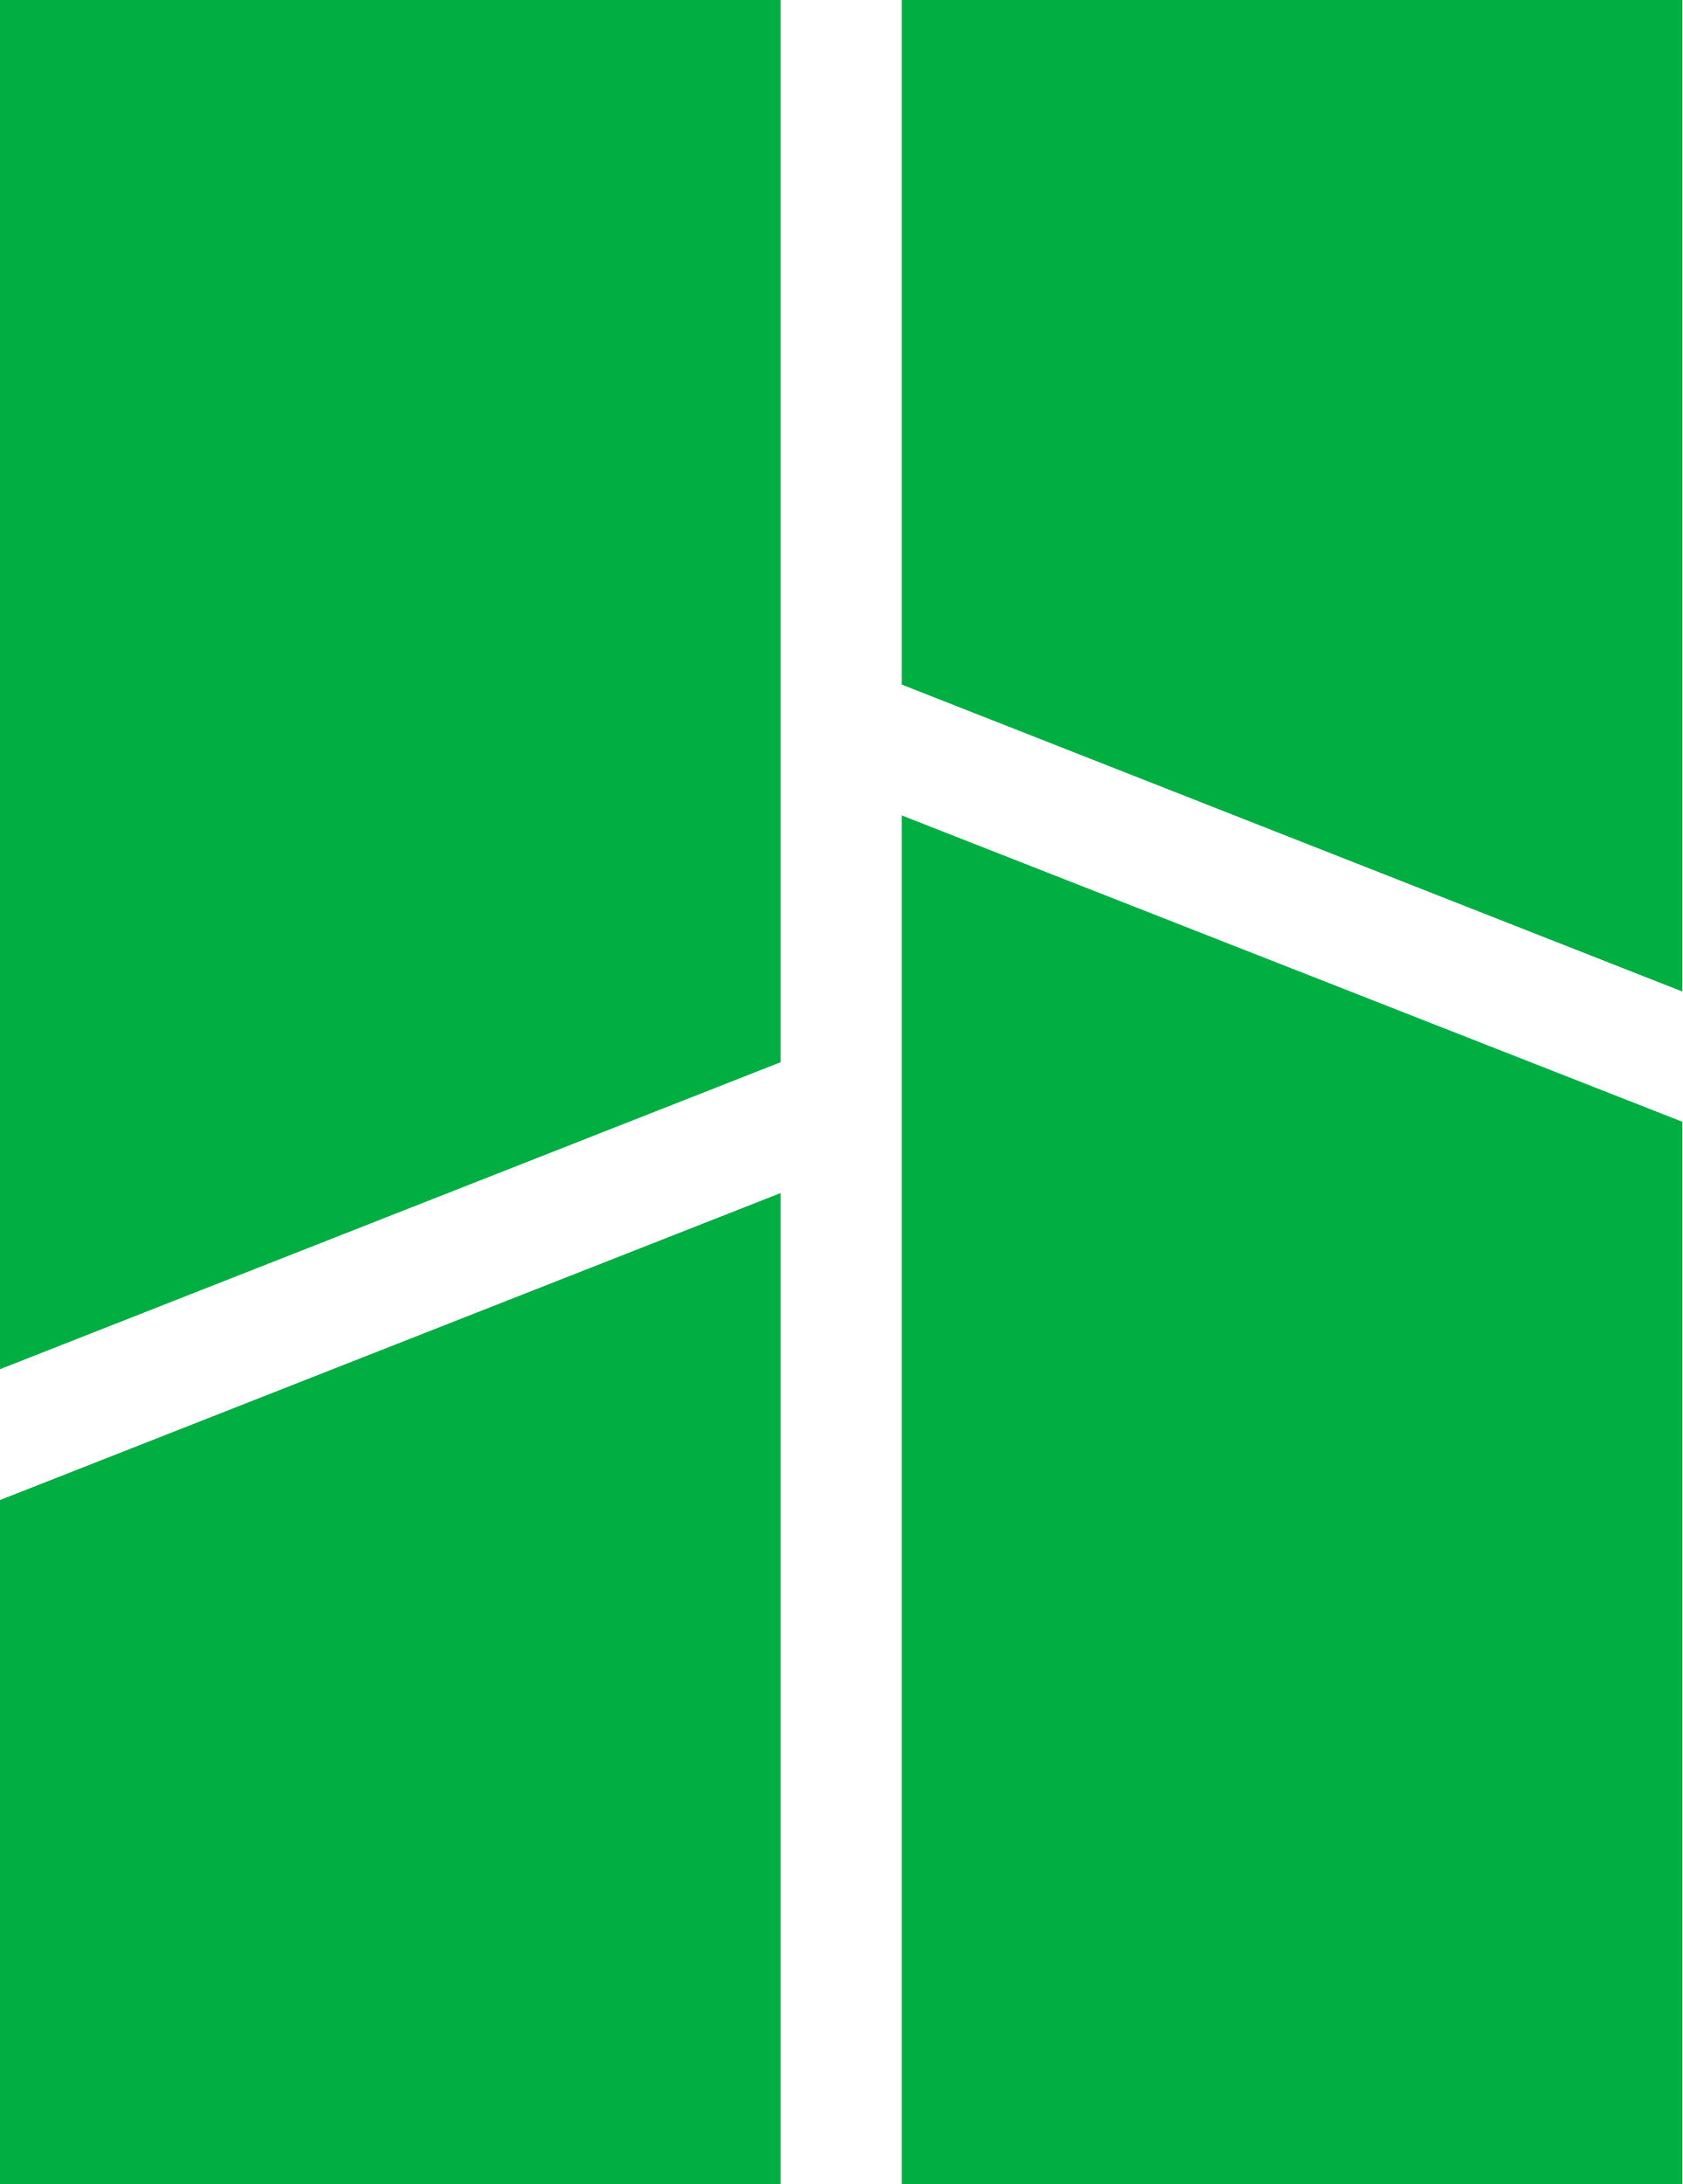
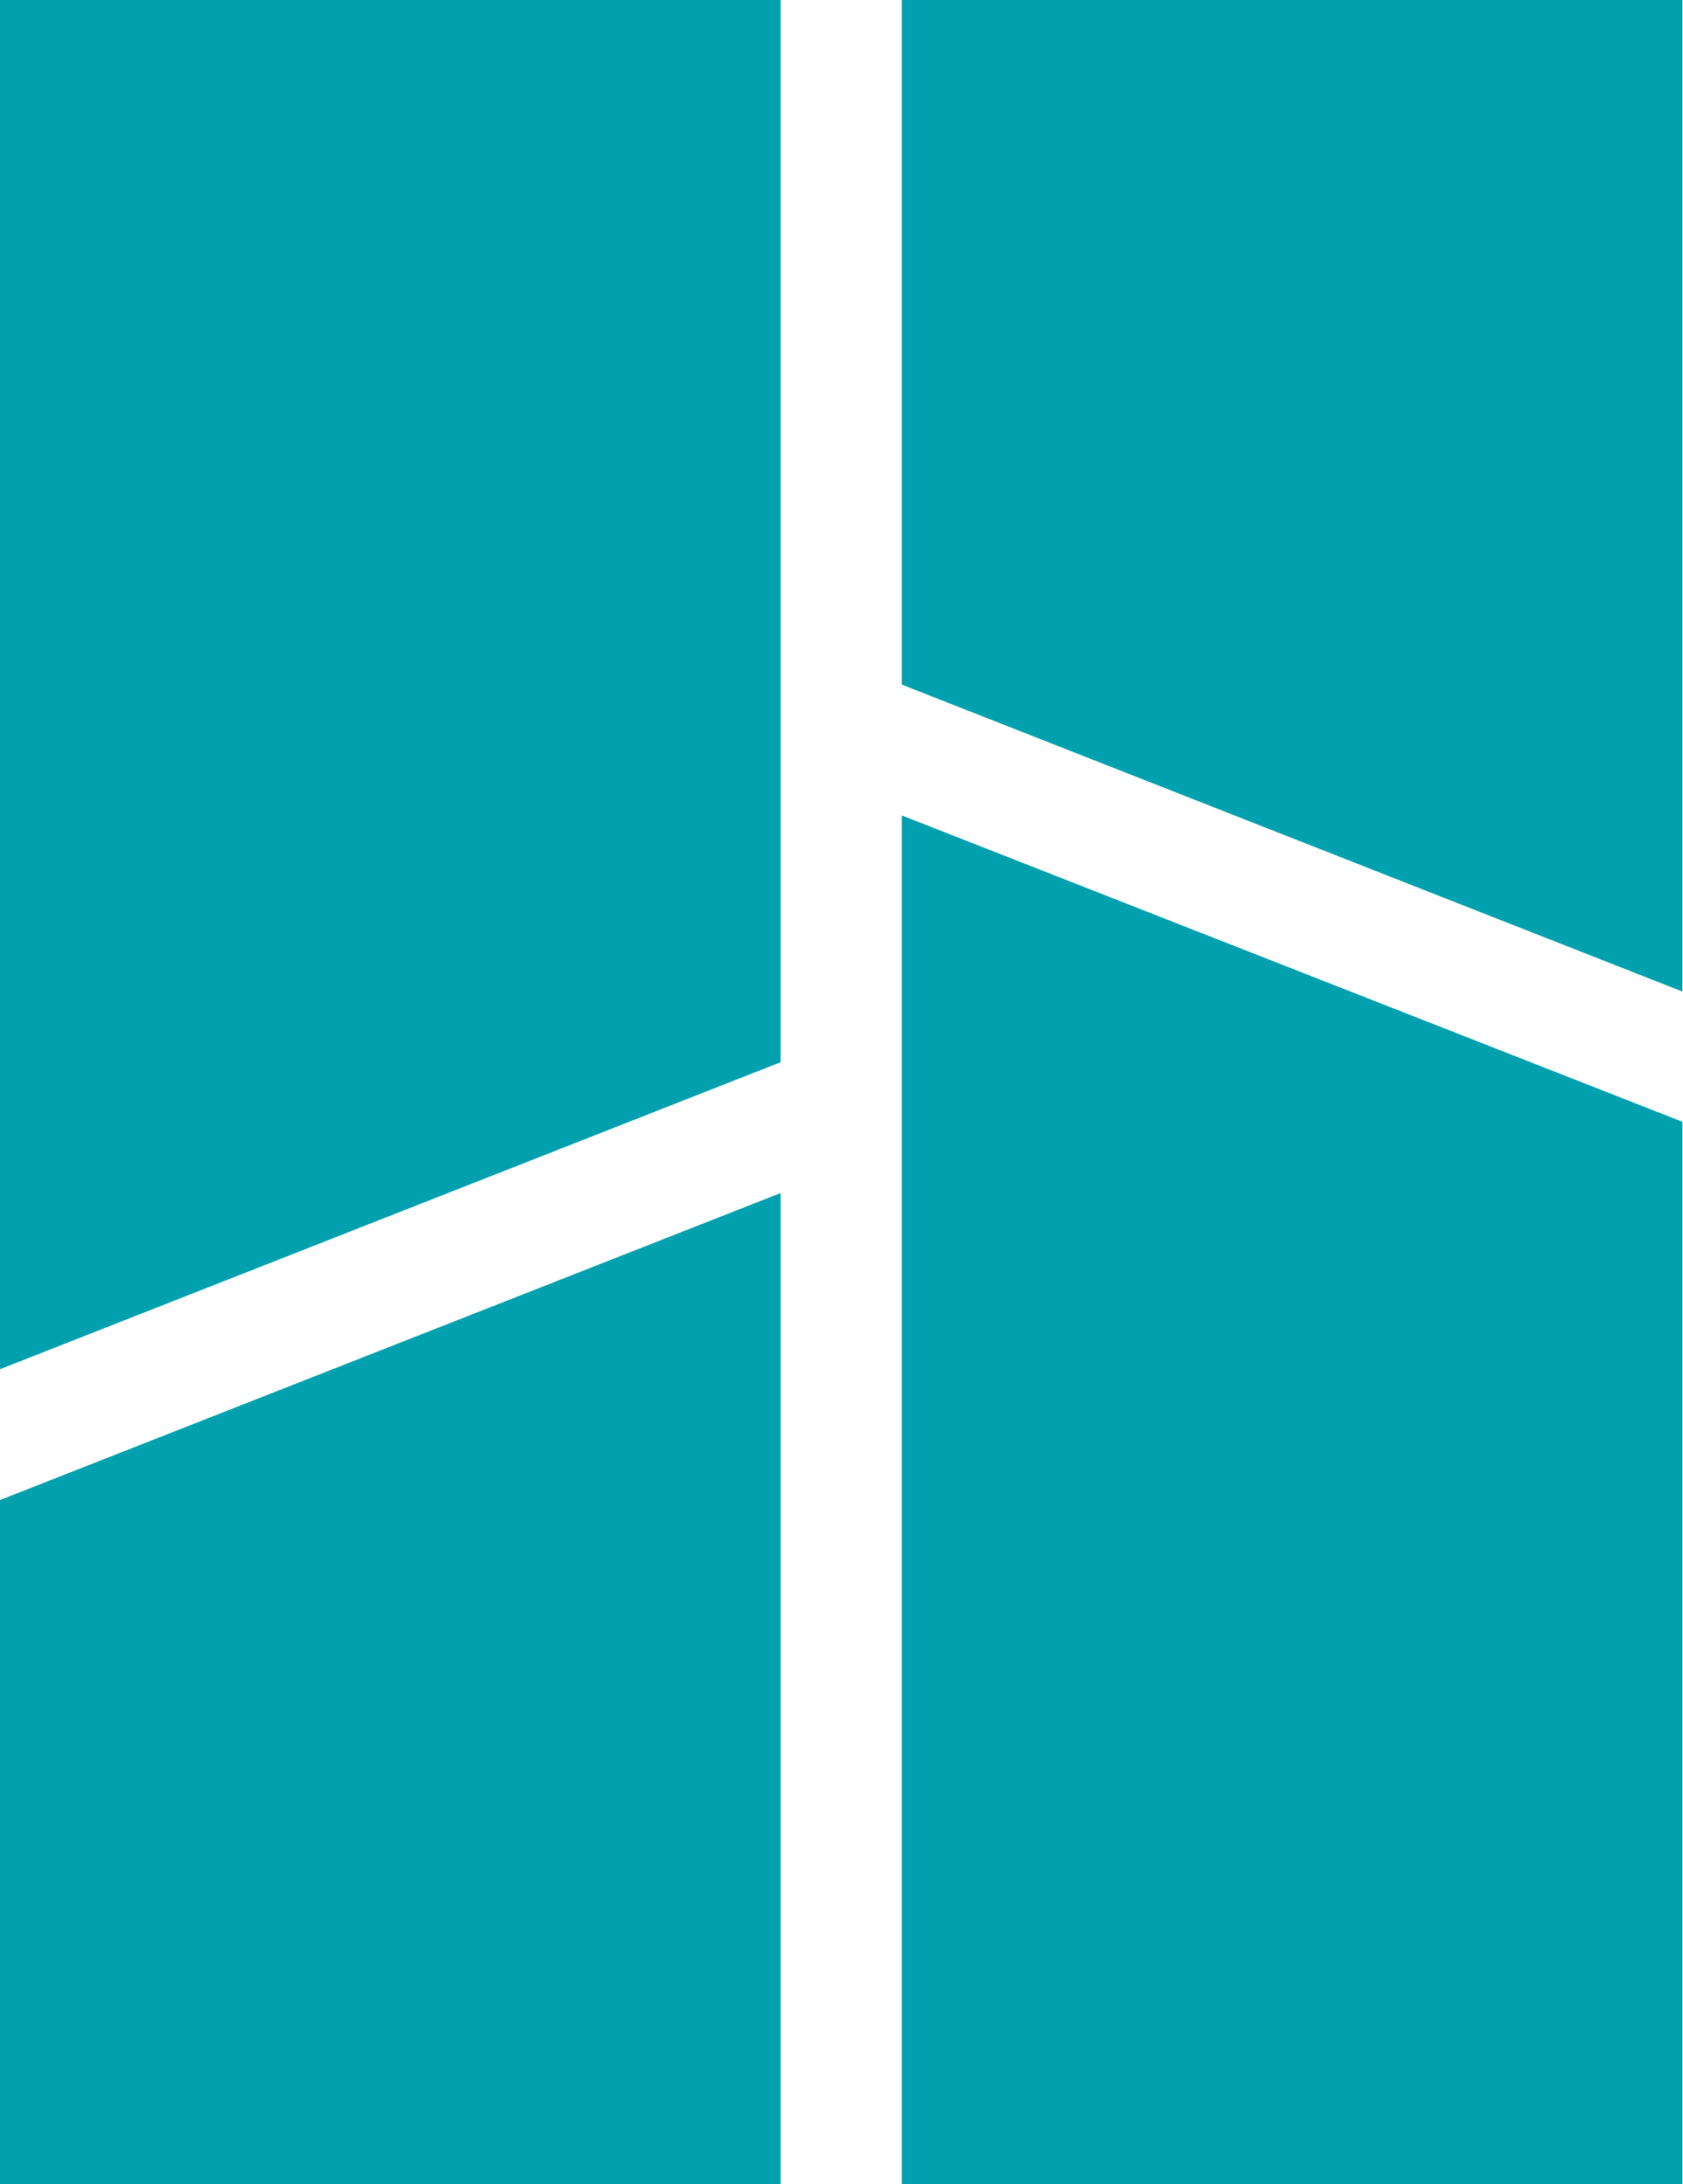
<svg xmlns="http://www.w3.org/2000/svg" width="94" height="122" viewBox="0 0 94 122" fill="none">
-   <path d="M50.386 45.551V122H94V62.663L50.386 45.551Z" fill="#00AE42" />
-   <path d="M50.386 0V38.242L94 55.388V0H50.386Z" fill="#00AE42" />
-   <path d="M0 76.484V0H43.614V59.337L0 76.484Z" fill="#00AE42" />
-   <path d="M0 122V83.793L43.614 66.646V122H0Z" fill="#00AE42" />
+   <path d="M50.386 45.551V122H94V62.663L50.386 45.551Z" fill="#00A0AE" />
+   <path d="M50.386 0V38.242L94 55.388V0H50.386Z" fill="#00A0AE" />
+   <path d="M0 76.484V0H43.614V59.337L0 76.484Z" fill="#00A0AE" />
+   <path d="M0 122V83.793L43.614 66.646V122H0Z" fill="#00A0AE" />
</svg>
